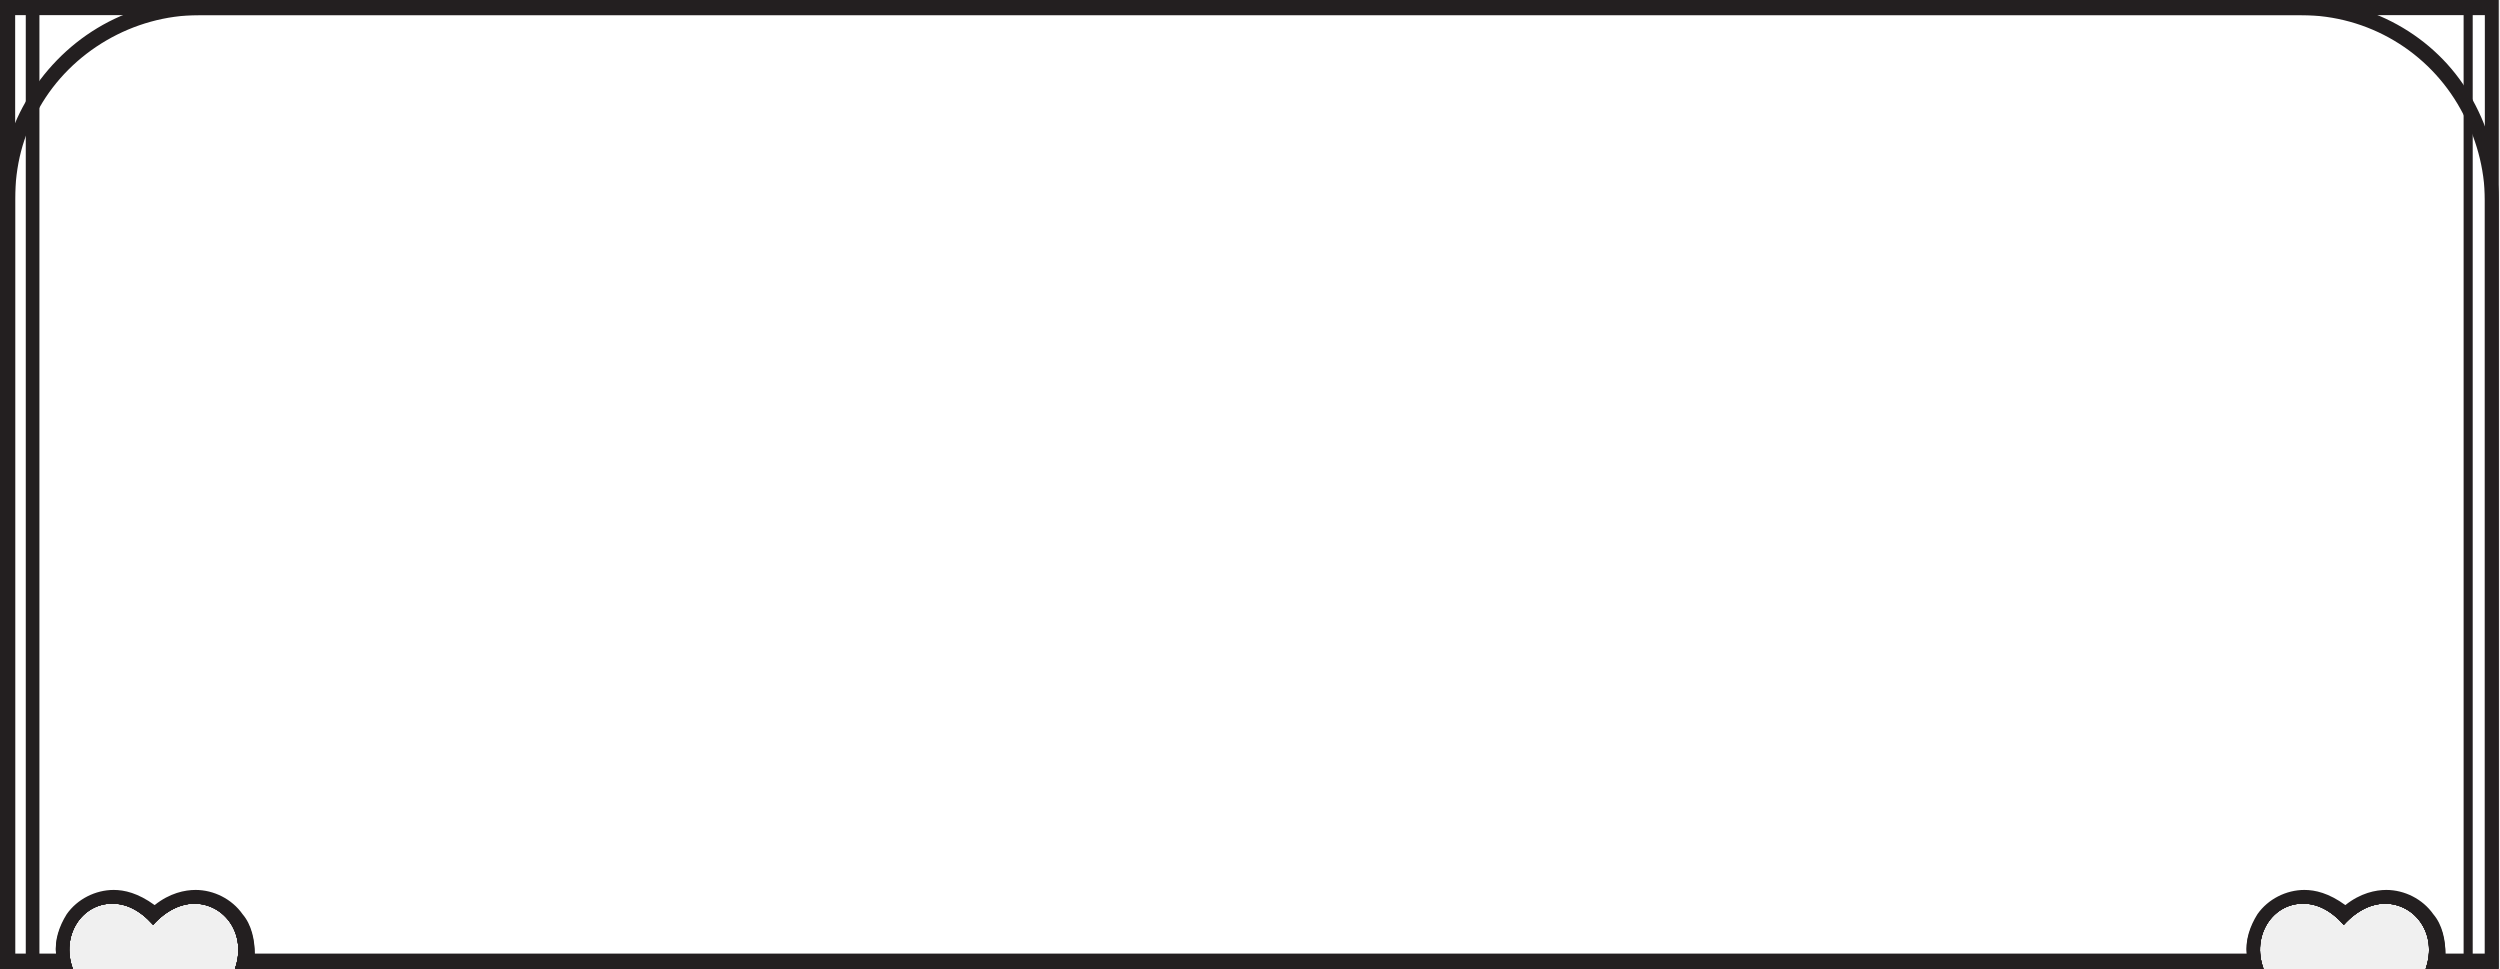
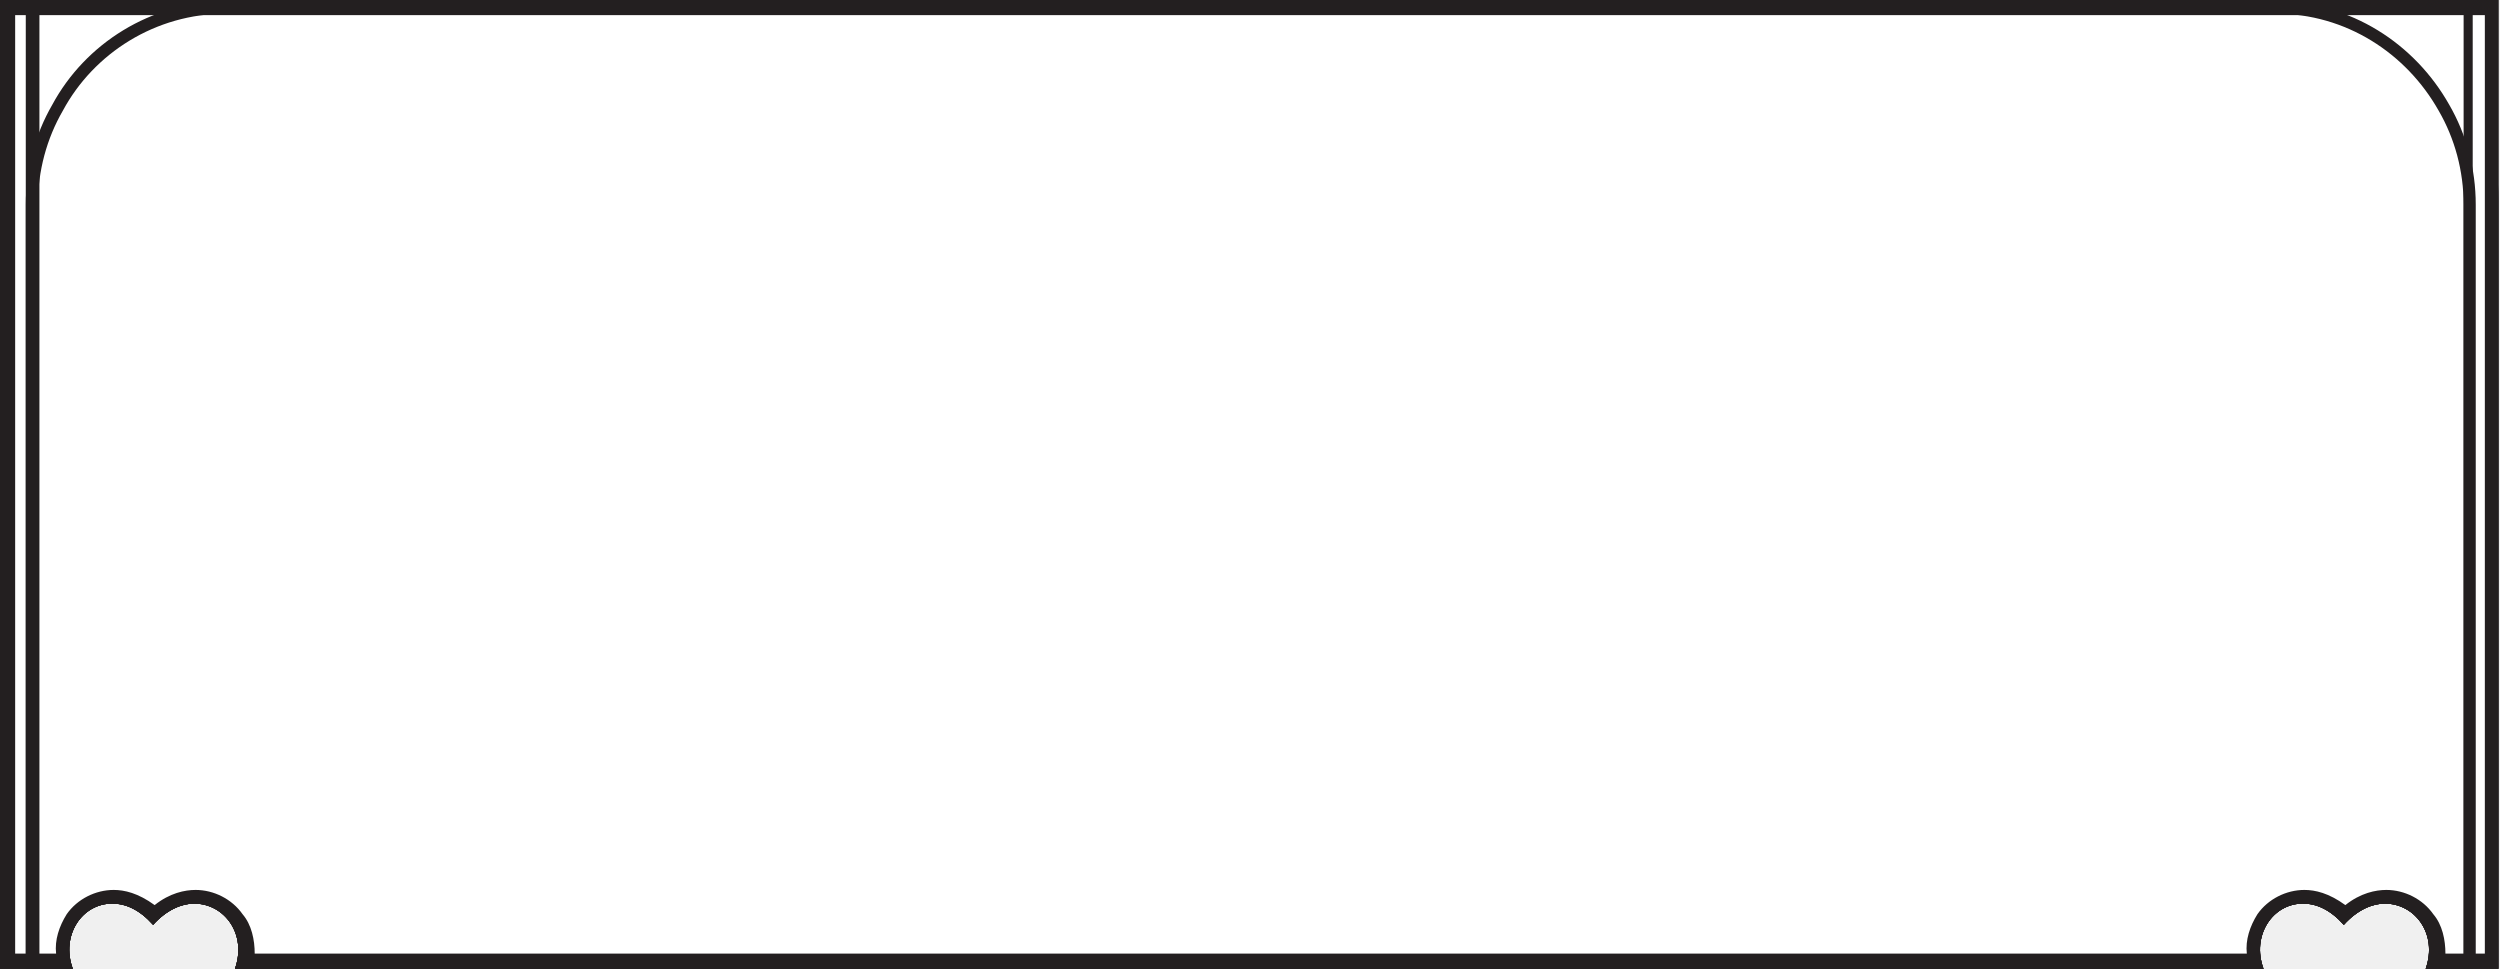
<svg xmlns="http://www.w3.org/2000/svg" version="1.1" viewBox="0 0 164.9 63.9">
  <defs>
    <style>
      .st0 {
        fill: #231f20;
      }

      .st1 {
        fill: #fff;
      }

      .st2 {
        fill: #231f20;
      }

      .st3 {
        display: none;
+       }
+ 
+       .st4 {
+         fill: none;
+         stroke: #231f20;
+         stroke-miterlimit: 10;
+         stroke-width: .8px;
      }
    </style>
  </defs>
  <g id="Layer_1" class="st3">
    <g id="Layer_2">
      <g id="Layer_1-2">
        <path class="st1" d="M160,.5H5C5,3,.5,4.4.5,4.4v59h2.6s2.1-4,8.9,0h141c6.8-4,8.9,0,8.9,0h2.6V4.4s-4.5-1.4-4.5-3.9" />
        <path class="st2" d="M162.1,62.9c-.8-1-1.9-1.6-3.1-1.7-.2-.4-.8-.6-1.2-.4-.2,0-.3.2-.4.4-1.6.3-3.2.8-4.6,1.7H12.1c-1.4-.9-3-1.4-4.6-1.7-.2-.4-.8-.6-1.2-.4-.2,0-.3.2-.4.4-1.2.1-2.4.7-3.1,1.7h-1.8v-9c.9-5.2,1.4-10.4,1.5-15.7V8.2C4.3,5.3,7.7,1,12.3,1h140.4c4.5,0,8,4.3,9.8,7.2v30c0,5.3.6,10.5,1.5,15.7v9h-1.8ZM1,10.9c.1-.2.4-.9,1-1.9v29.1c0,4.2-.4,8.3-1,12.4V10.9ZM5.4,1h2.8c-3.5,1.8-6,5.5-7.2,7.7v-3.9c1-.4,4-1.6,4.4-3.8M159.5,1c.4,2.1,3.4,3.4,4.4,3.8v4c-1.3-2.3-3.8-6-7.2-7.7h2.9ZM163,9.1c.5.9.9,1.6,1,1.9v39.7c-.6-4.1-.9-8.3-1-12.4V9.1ZM164.6,3.9c-1.1-.3-4.1-1.7-4.1-3.4v-.5H4.4v.5C4.4,2.3,1.4,3.6.3,3.9h-.3v59.9h3.4v-.3c.7-.8,1.6-1.4,2.6-1.4.2.2.4.4.7.4.3,0,.5-.1.7-.4,1.5.3,3,.8,4.3,1.6h.1c0,0,141.2,0,141.2,0h.1c1.3-.9,2.8-1.4,4.3-1.7.2.2.4.4.7.4.3,0,.6-.1.7-.4,1,0,1.9.6,2.5,1.4v.3h3.5V4.1h-.3Z" />
      </g>
    </g>
    <g id="Layer_21" data-name="Layer_2">
      <g id="Layer_1-21" data-name="Layer_1-2">
        <path class="st1" d="M5,115h155c0-2.5,4.4-3.9,4.4-3.9v-44.8h-2.6s-2.1,4-8.9,0H12c-6.8,4-8.9,0-8.9,0H.5v44.8s4.5,1.4,4.5,3.9" />
        <path class="st2" d="M2.8,66.8c.8,1,1.9,1.6,3.1,1.7.2.4.8.6,1.2.4.2,0,.3-.2.4-.4,1.6-.3,3.2-.8,4.6-1.7h140.7c1.4.9,3,1.4,4.6,1.7.2.4.8.6,1.2.4.2,0,.3-.2.4-.4,1.2-.1,2.4-.7,3.1-1.7h1.8v9c-.9,5.2-1.4,10.4-1.5,15.7v15.8c-1.8,3-5.3,7.2-9.8,7.2H12.3c-4.5,0-8-4.3-9.8-7.2v-15.8c0-5.3-.6-10.5-1.5-15.7v-9h1.8ZM163.9,104.6c-.1.2-.4.9-1,1.9v-14.9c0-4.2.4-8.3,1-12.4v25.5ZM159.5,114.5h-2.8c3.5-1.8,6-5.5,7.2-7.7v4c-1,.4-4,1.6-4.4,3.8M5.4,114.5c-.4-2.1-3.4-3.4-4.4-3.8v-3.9c1.3,2.3,3.8,6,7.2,7.7h-2.8ZM2,106.4c-.5-.9-.9-1.6-1-1.9v-25.5c.6,4.1.9,8.3,1,12.4v14.9ZM.3,111.5c1.1.3,4.1,1.7,4.1,3.4v.5h156v-.5c0-1.8,3-3.1,4.1-3.4h.4v-45.8h-3.4v.3c-.7.8-1.6,1.4-2.6,1.5-.3-.4-.8-.5-1.2-.2,0,0-.1.1-.2.2-1.5-.3-3-.8-4.3-1.6h-.1c0,0-141.2,0-141.2,0h-.1c-1.3.9-2.8,1.4-4.3,1.7-.3-.4-.9-.5-1.2-.2,0,0-.1.1-.2.2-1,0-1.9-.6-2.5-1.5v-.3H0v45.7h.3Z" />
      </g>
    </g>
  </g>
  <g id="Layer_22" data-name="Layer_2">
    <path class="st0" d="M163.9,1v61.9h-2.6c0-.9-.2-1.9-.8-2.6-.7-1-1.9-1.6-3.1-1.6-.7,0-1.7.2-2.7,1-1.1-.8-2-1-2.7-1-1.2,0-2.4.6-3.1,1.6-.5.8-.8,1.7-.7,2.6H16.8c0-.9-.2-1.9-.8-2.6-.7-1-1.9-1.6-3.1-1.6-.7,0-1.7.2-2.7,1-1.1-.8-2-1-2.7-1-1.2,0-2.4.6-3.1,1.6-.5.8-.8,1.7-.7,2.6H1V1h162.9M164.9,0H0v63.9h4.8c-.8-2.2.6-4.3,2.6-4.3.9,0,1.8.4,2.7,1.4.9-1,1.9-1.4,2.7-1.4,2,0,3.5,2,2.7,4.3h133.8c-.8-2.2.6-4.3,2.6-4.3.9,0,1.8.4,2.7,1.4.9-1,1.9-1.4,2.7-1.4,2,0,3.5,2,2.7,4.3h4.8V0h0Z" />
    <path class="st0" d="M151.8,1c4.4,0,8.4,2.4,10.5,6.2,1,1.8,1.6,3.9,1.6,6v49.8h-2.6c0-.9-.2-1.9-.8-2.6-.7-1-1.9-1.6-3.1-1.6-.7,0-1.7.2-2.7,1-1.1-.8-2-1-2.7-1-1.2,0-2.4.6-3.1,1.6-.5.8-.8,1.7-.7,2.6H16.8c0-.9-.2-1.9-.8-2.6-.7-1-1.9-1.6-3.1-1.6-.7,0-1.7.2-2.7,1-1.1-.8-2-1-2.7-1-1.2,0-2.4.6-3.1,1.6-.5.8-.8,1.7-.7,2.6H1V13.1c0-2.1.5-4.2,1.6-6C4.7,3.4,8.8,1,13.1,1h138.7M151.8,0H13.1C8.2,0,4,2.7,1.7,6.7.6,8.6,0,10.8,0,13.1v50.8h4.8c-.8-2.2.6-4.3,2.6-4.3.9,0,1.8.4,2.7,1.4.9-1,1.9-1.4,2.7-1.4,2,0,3.5,2,2.7,4.3h133.8c-.8-2.2.6-4.3,2.6-4.3.9,0,1.8.4,2.7,1.4.9-1,1.9-1.4,2.7-1.4,2,0,3.5,2,2.7,4.3h4.8V13.1c0-2.3-.6-4.5-1.7-6.5C161,2.7,156.7,0,151.8,0h0Z" />
    <path class="st0" d="M162.5.7v62.4h-1.4c.1-1-.1-1.9-.7-2.7-.7-1-1.8-1.5-2.9-1.5-.7,0-1.7.2-2.7,1.1-1.1-.9-2.1-1.1-2.7-1.1-1.2,0-2.2.6-2.9,1.5-.6.8-.8,1.8-.6,2.7H16.5c.1-1-.1-1.9-.7-2.7-.7-1-1.8-1.5-2.9-1.5-.7,0-1.7.2-2.7,1.1-1.1-.9-2.1-1.1-2.7-1.1-1.2,0-2.2.6-2.9,1.5-.6.8-.8,1.8-.6,2.7h-1.4V.7h160M163.2,0H1.7v63.9h3.1c-.8-2.2.6-4.3,2.6-4.3.9,0,1.8.4,2.7,1.4.9-1,1.9-1.4,2.7-1.4,2,0,3.5,2,2.7,4.3h133.8c-.8-2.2.6-4.3,2.6-4.3.9,0,1.8.4,2.7,1.4.9-1,1.9-1.4,2.7-1.4,2,0,3.5,2,2.7,4.3h3.1V0h0Z" />
    <g>
      <path class="st1" d="M160.8,63.4c.2-1,0-2-.6-2.8-.6-.9-1.6-1.4-2.7-1.4s-1.7.2-2.7,1.2c-1.1-1-2.1-1.2-2.7-1.2-1.1,0-2.1.5-2.7,1.4-.6.8-.8,1.8-.6,2.8H16.3c.2-1,0-2-.6-2.8-.6-.9-1.6-1.4-2.7-1.4s-1.7.2-2.7,1.2c-1.1-1-2.1-1.2-2.7-1.2-1.1,0-2.1.5-2.7,1.4-.6.8-.8,1.8-.6,2.8H.5V.5h163.9v62.9h-3.6Z" />
      <path class="st0" d="M163.9,1v61.9h-2.6c0-.9-.2-1.9-.8-2.6-.7-1-1.9-1.6-3.1-1.6-.7,0-1.7.2-2.7,1-1.1-.8-2-1-2.7-1-1.2,0-2.4.6-3.1,1.6-.5.8-.8,1.7-.7,2.6H16.8c0-.9-.2-1.9-.8-2.6-.7-1-1.9-1.6-3.1-1.6-.7,0-1.7.2-2.7,1-1.1-.8-2-1-2.7-1-1.2,0-2.4.6-3.1,1.6-.5.8-.8,1.7-.7,2.6H1V1h162.9M164.9,0H0v63.9h4.8c-.8-2.2.6-4.3,2.6-4.3.9,0,1.8.4,2.7,1.4.9-1,1.9-1.4,2.7-1.4,2,0,3.5,2,2.7,4.3h133.8c-.8-2.2.6-4.3,2.6-4.3.9,0,1.8.4,2.7,1.4.9-1,1.9-1.4,2.7-1.4,2,0,3.5,2,2.7,4.3h4.8V0h0Z" />
    </g>
-     <path class="st0" d="M151.8,1c4.4,0,8.4,2.4,10.5,6.2,1,1.8,1.6,3.9,1.6,6v49.8h-2.6c0-.9-.2-1.9-.8-2.6-.7-1-1.9-1.6-3.1-1.6-.7,0-1.7.2-2.7,1-1.1-.8-2-1-2.7-1-1.2,0-2.4.6-3.1,1.6-.5.8-.8,1.7-.7,2.6H16.8c0-.9-.2-1.9-.8-2.6-.7-1-1.9-1.6-3.1-1.6-.7,0-1.7.2-2.7,1-1.1-.8-2-1-2.7-1-1.2,0-2.4.6-3.1,1.6-.5.8-.8,1.7-.7,2.6H1V13.1c0-2.1.5-4.2,1.6-6C4.7,3.4,8.8,1,13.1,1h138.7M151.8,0H13.1C8.2,0,4,2.7,1.7,6.7.6,8.6,0,10.8,0,13.1v50.8h4.8c-.8-2.2.6-4.3,2.6-4.3.9,0,1.8.4,2.7,1.4.9-1,1.9-1.4,2.7-1.4,2,0,3.5,2,2.7,4.3h133.8c-.8-2.2.6-4.3,2.6-4.3.9,0,1.8.4,2.7,1.4.9-1,1.9-1.4,2.7-1.4,2,0,3.5,2,2.7,4.3h4.8V13.1c0-2.3-.6-4.5-1.7-6.5C161,2.7,156.7,0,151.8,0h0Z" />
+     <path class="st4" d="M2.1,63.9V13.5c0-2.3.6-4.5,1.7-6.4C5.9,3.2,10.1.5,14.9.5h135.2c4.8,0,8.9,2.7,11.1,6.6,1.1,1.9,1.7,4.1,1.7,6.4v50.3" />
    <path class="st0" d="M162.5.7v62.4h-1.4c.1-1-.1-1.9-.7-2.7-.7-1-1.8-1.5-2.9-1.5-.7,0-1.7.2-2.7,1.1-1.1-.9-2.1-1.1-2.7-1.1-1.2,0-2.2.6-2.9,1.5-.6.8-.8,1.8-.6,2.7H16.5c.1-1-.1-1.9-.7-2.7-.7-1-1.8-1.5-2.9-1.5-.7,0-1.7.2-2.7,1.1-1.1-.9-2.1-1.1-2.7-1.1-1.2,0-2.2.6-2.9,1.5-.6.8-.8,1.8-.6,2.7h-1.4V.7h160M163.2,0H1.7v63.9h3.1c-.8-2.2.6-4.3,2.6-4.3.9,0,1.8.4,2.7,1.4.9-1,1.9-1.4,2.7-1.4,2,0,3.5,2,2.7,4.3h133.8c-.8-2.2.6-4.3,2.6-4.3.9,0,1.8.4,2.7,1.4.9-1,1.9-1.4,2.7-1.4,2,0,3.5,2,2.7,4.3h3.1V0h0Z" />
  </g>
  <g id="Layer_3" class="st3">
    <path class="st0" d="M163.9,66.8v47.6H1v-47.6h4.7l3.8,4,.7.8.7-.8,3.8-4h135.4l3.8,4,.7.8.7-.8,3.8-4h4.6M164.9,65.8h-6l-4.1,4.4-4.1-4.4H14.4l-4.1,4.4-4.1-4.4H0v49.6h164.9v-49.6h0Z" />
    <path class="st0" d="M163.9,66.8v34.9c0,2.2-.5,4.3-1.6,6.1-2.2,4-6.5,6.5-11,6.5H13.6c-4.6,0-8.8-2.5-11-6.5-1-1.8-1.6-4-1.6-6.1v-34.9h4.7l3.8,4,.7.8.7-.8,3.8-4h135.4l3.8,4,.7.8.7-.8,3.8-4h4.6M164.9,65.8h-6l-4.1,4.4-4.1-4.4H14.4l-4.1,4.4-4.1-4.4H0v35.9C0,104.1.6,106.4,1.7,108.3c2.3,4.2,6.8,7,11.9,7h137.7c5.1,0,9.6-2.8,11.9-7,1.1-2,1.7-4.2,1.7-6.6v-35.9h0Z" />
    <path class="st0" d="M162.5,66.5v48.1H2.5v-48.1h3.4l3.9,4.1.5.6.5-.6,3.9-4.1h135.7l3.9,4.1.5.6.5-.6,3.9-4.1h3.3M163.2,65.8h-4.3l-4.1,4.4-4.1-4.4H14.4l-4.1,4.4-4.1-4.4H1.7v49.6h161.5v-49.6h0Z" />
    <path class="st0" d="M163.9,66.8v47.6H1v-47.6h4.7l3.8,4,.7.8.7-.8,3.8-4h135.4l3.8,4,.7.8.7-.8,3.8-4h4.6M164.9,65.8h-6l-4.1,4.4-4.1-4.4H14.4l-4.1,4.4-4.1-4.4H0v49.6h164.9v-49.6h0Z" />
    <path class="st0" d="M163.9,66.8v34.9c0,2.2-.5,4.3-1.6,6.1-2.2,4-6.5,6.5-11,6.5H13.6c-4.6,0-8.8-2.5-11-6.5-1-1.8-1.6-4-1.6-6.1v-34.9h4.7l3.8,4,.7.8.7-.8,3.8-4h135.4l3.8,4,.7.8.7-.8,3.8-4h4.6M164.9,65.8h-6l-4.1,4.4-4.1-4.4H14.4l-4.1,4.4-4.1-4.4H0v35.9C0,104.1.6,106.4,1.7,108.3c2.3,4.2,6.8,7,11.9,7h137.7c5.1,0,9.6-2.8,11.9-7,1.1-2,1.7-4.2,1.7-6.6v-35.9h0Z" />
    <path class="st0" d="M162.5,66.5v48.1H2.5v-48.1h3.4l3.9,4.1.5.6.5-.6,3.9-4.1h135.7l3.9,4.1.5.6.5-.6,3.9-4.1h3.3M163.2,65.8h-4.3l-4.1,4.4-4.1-4.4H14.4l-4.1,4.4-4.1-4.4H1.7v49.6h161.5v-49.6h0Z" />
  </g>
</svg>
